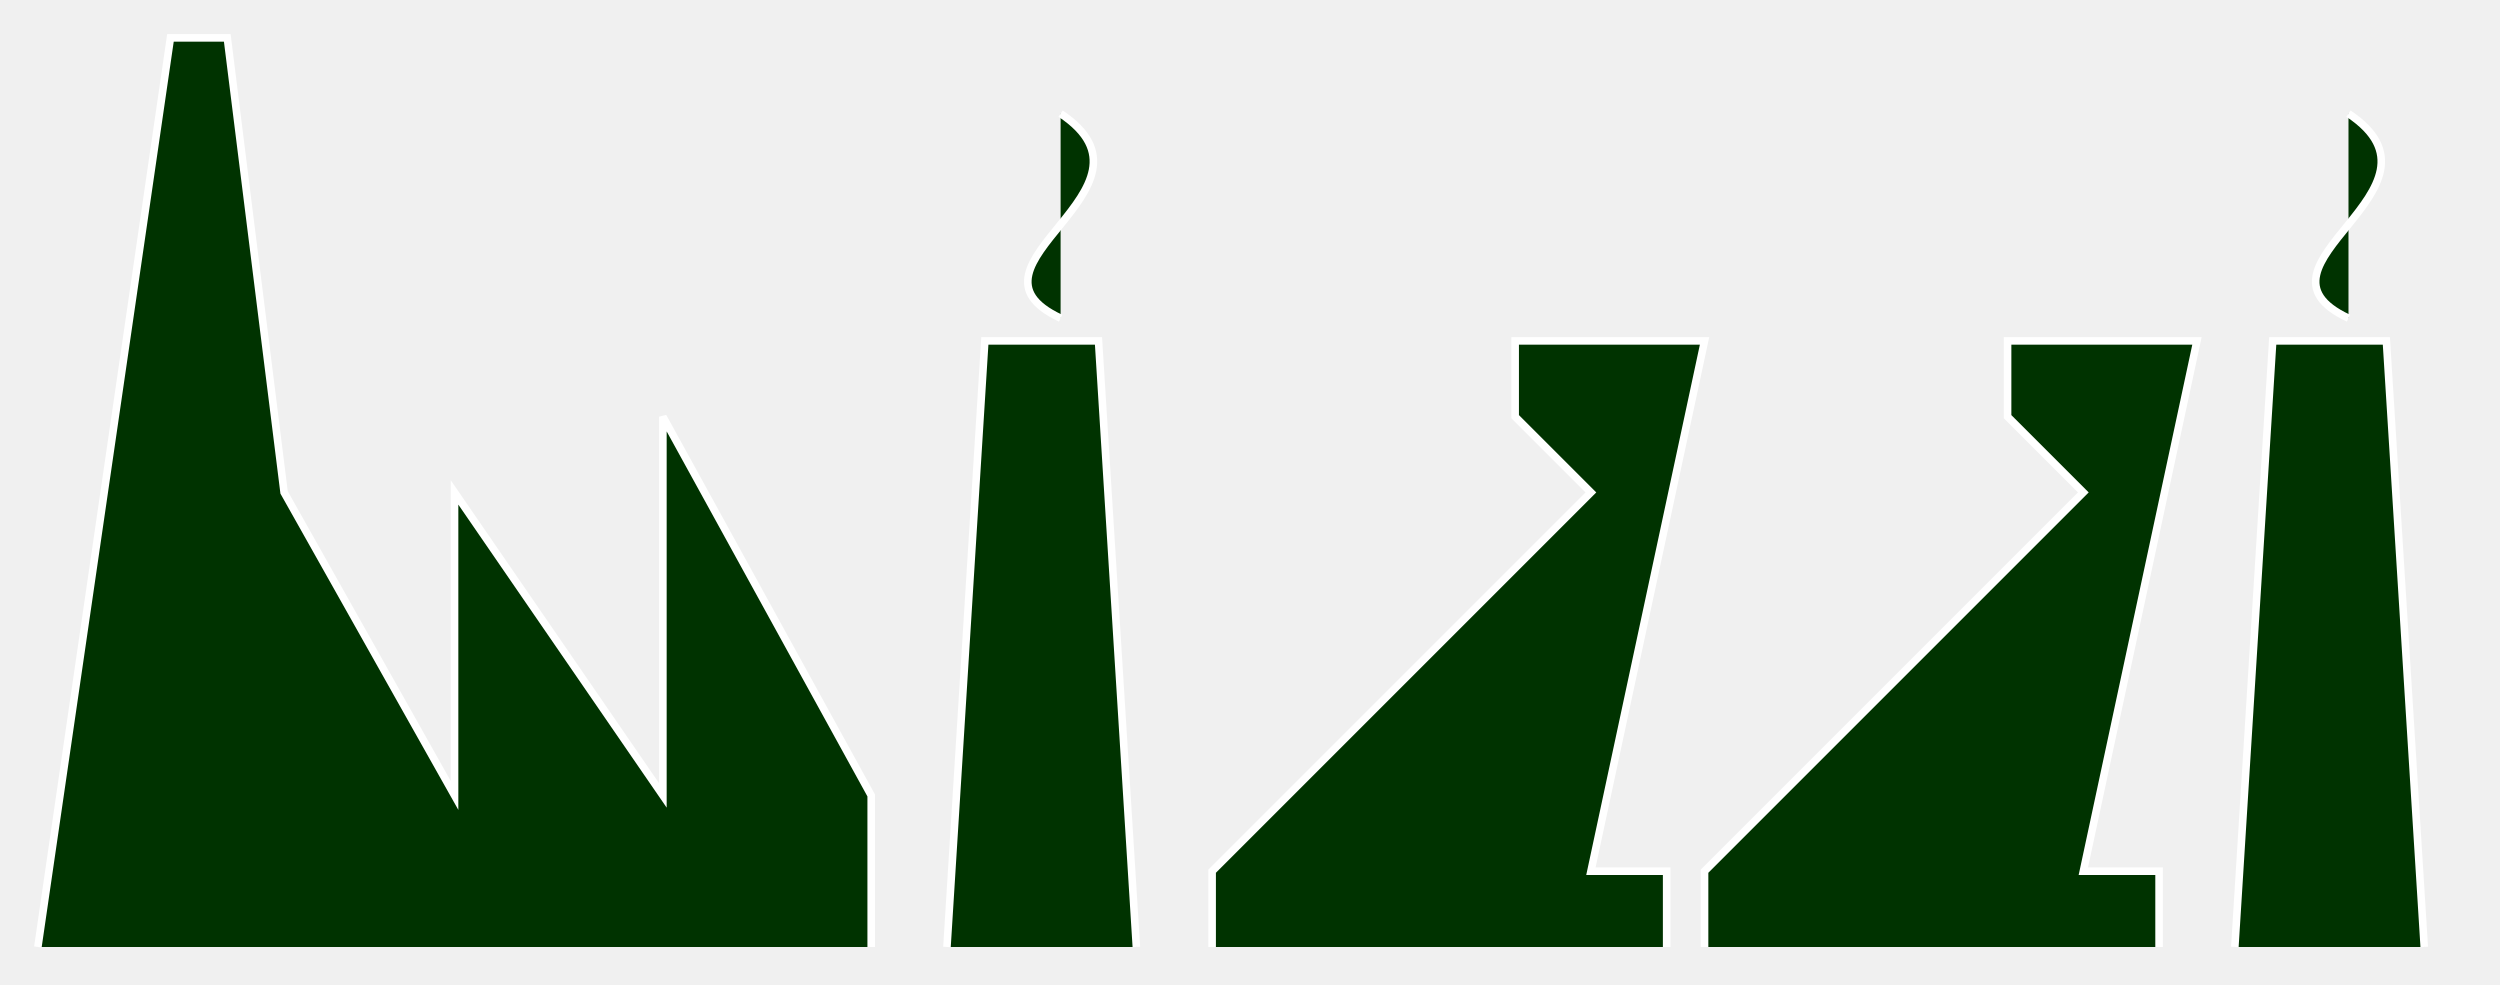
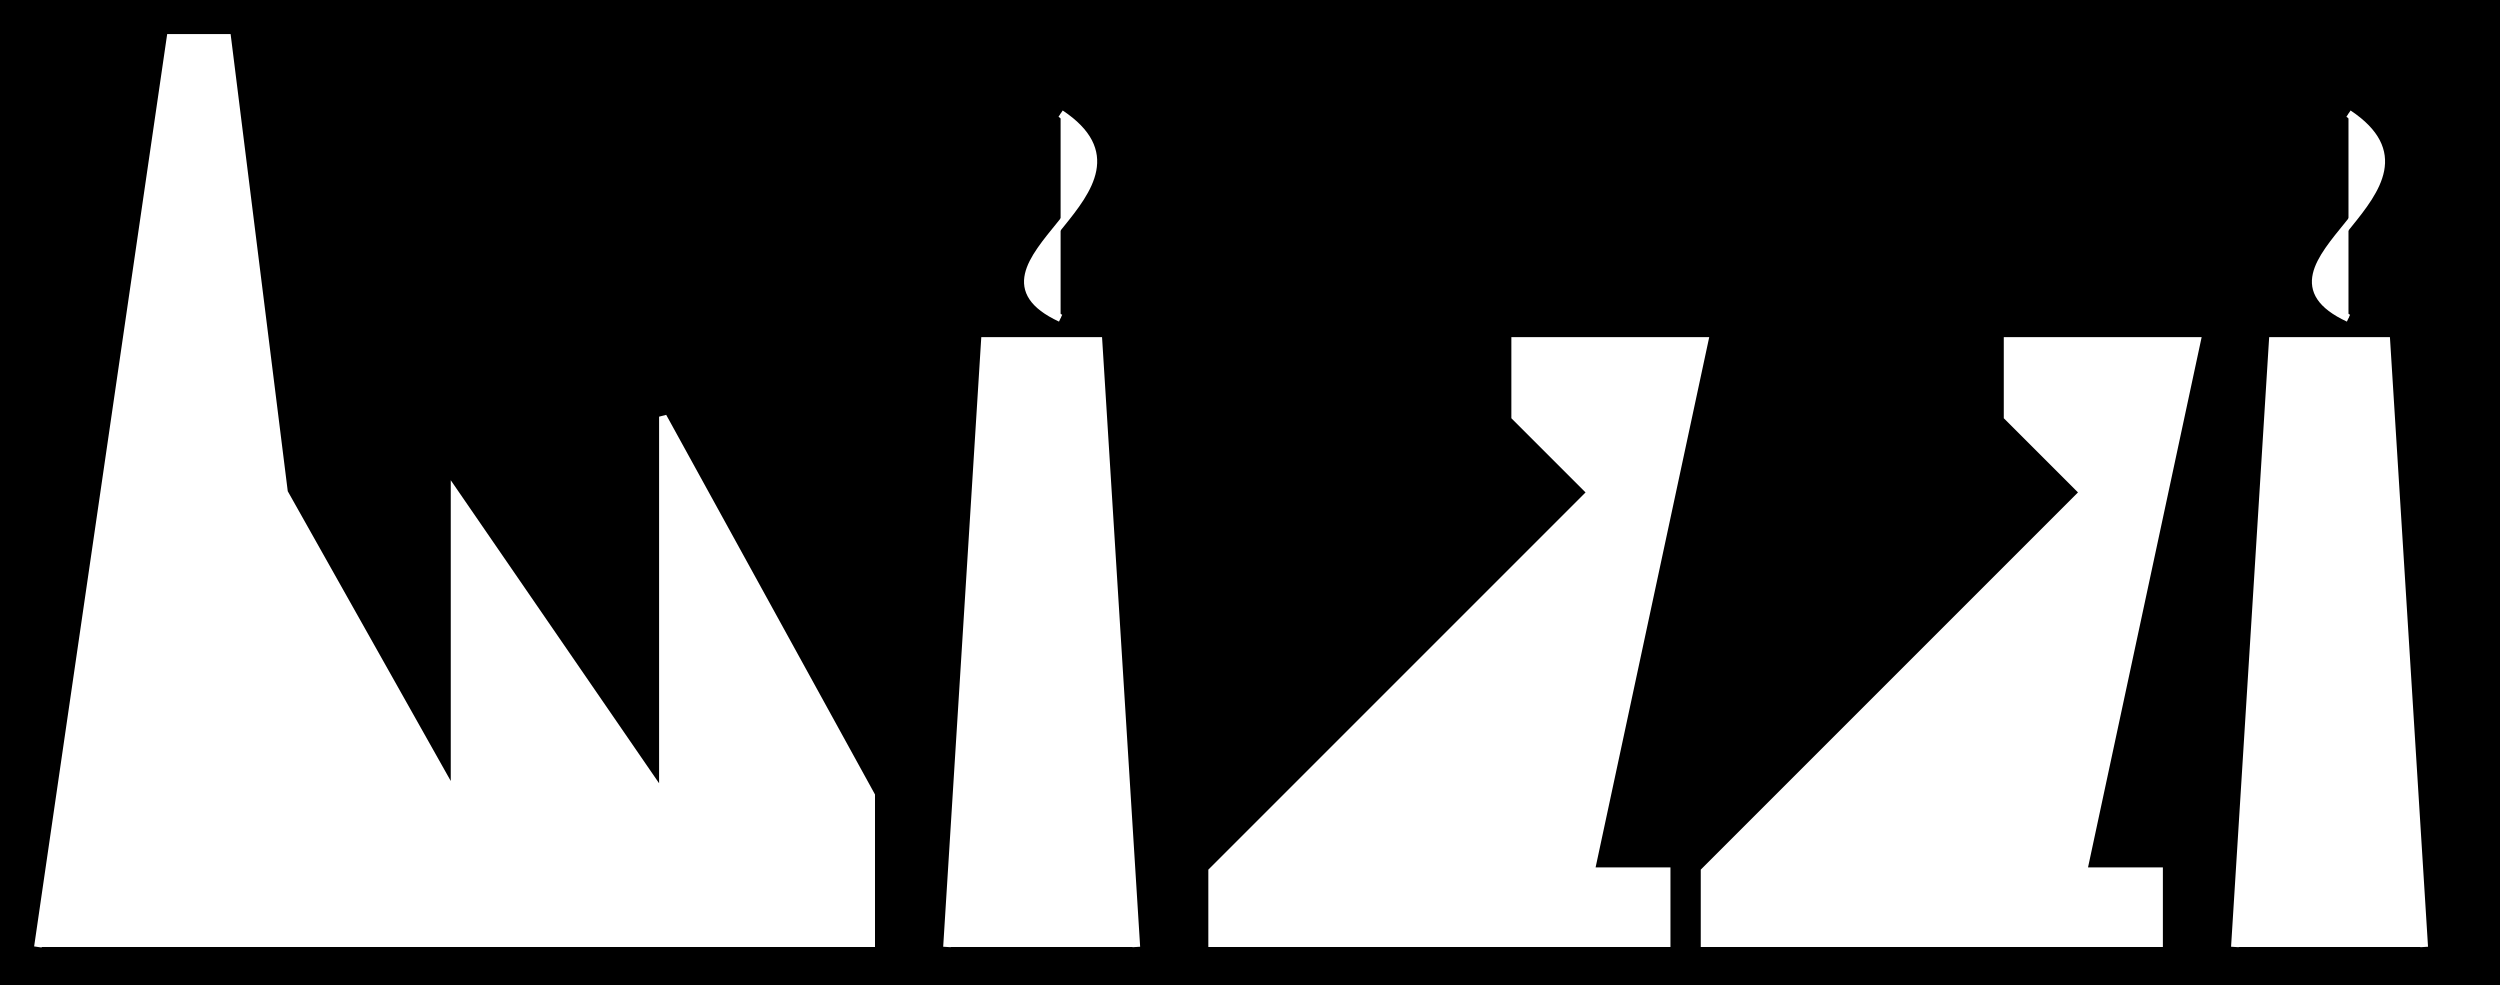
<svg xmlns="http://www.w3.org/2000/svg" width="660" height="260" preserveAspectRatio="xMidYMid meet">
-   <rect x="0" y="0" width="660" height="280" style="fill:none;stroke:none;" />
-   <polyline points="10 250 45 10 60 10 75 130 120 210 120 130 175 210 175 110 230 210 230 250" style="fill:#030;stroke:white;stroke-width:2;" />
-   <polyline points="250 250 260 90 290 90 300 250" style="fill:#030;stroke:white;stroke-width:2;" />
-   <path d="M280, 30 C310,50 250,70 280, 84" style="fill:#030;stroke:white;stroke-width:2;" />
-   <polyline points="320 250 320 230 420 130 400 110 400 90 450 90 420 230 440 230 440 250" style="fill:#030;stroke:white;stroke-width:2;" />
-   <polyline points="450 250 450 230 550 130 530 110 530 90 580 90 550 230 570 230 570 250" style="fill:#030;stroke:white;stroke-width:2;" />
-   <polyline points="590 250 600 90 630 90 640 250" style="fill:#030;stroke:white;stroke-width:2;" />
-   <path d="M620, 30 C650,50 590,70 620, 84" style="fill:#030;stroke:white;stroke-width:2;" />
+   <rect x="0" y="0" width="660" height="280" style="fill:black;stroke:none;" />
+   <polyline points="10 250 45 10 60 10 75 130 120 210 120 130 175 210 175 110 230 210 230 250" style="fill:white;stroke:white;stroke-width:2;" />
+   <polyline points="250 250 260 90 290 90 300 250" style="fill:white;stroke:white;stroke-width:2;" />
+   <path d="M280, 30 C310,50 250,70 280, 84" style="fill:white;stroke:white;stroke-width:2;" />
+   <polyline points="320 250 320 230 420 130 400 110 400 90 450 90 420 230 440 230 440 250" style="fill:white;stroke:white;stroke-width:2;" />
+   <polyline points="450 250 450 230 550 130 530 110 530 90 580 90 550 230 570 230 570 250" style="fill:white;stroke:white;stroke-width:2;" />
+   <polyline points="590 250 600 90 630 90 640 250" style="fill:white;stroke:white;stroke-width:2;" />
+   <path d="M620, 30 C650,50 590,70 620, 84" style="fill:white;stroke:white;stroke-width:2;" />
</svg>
